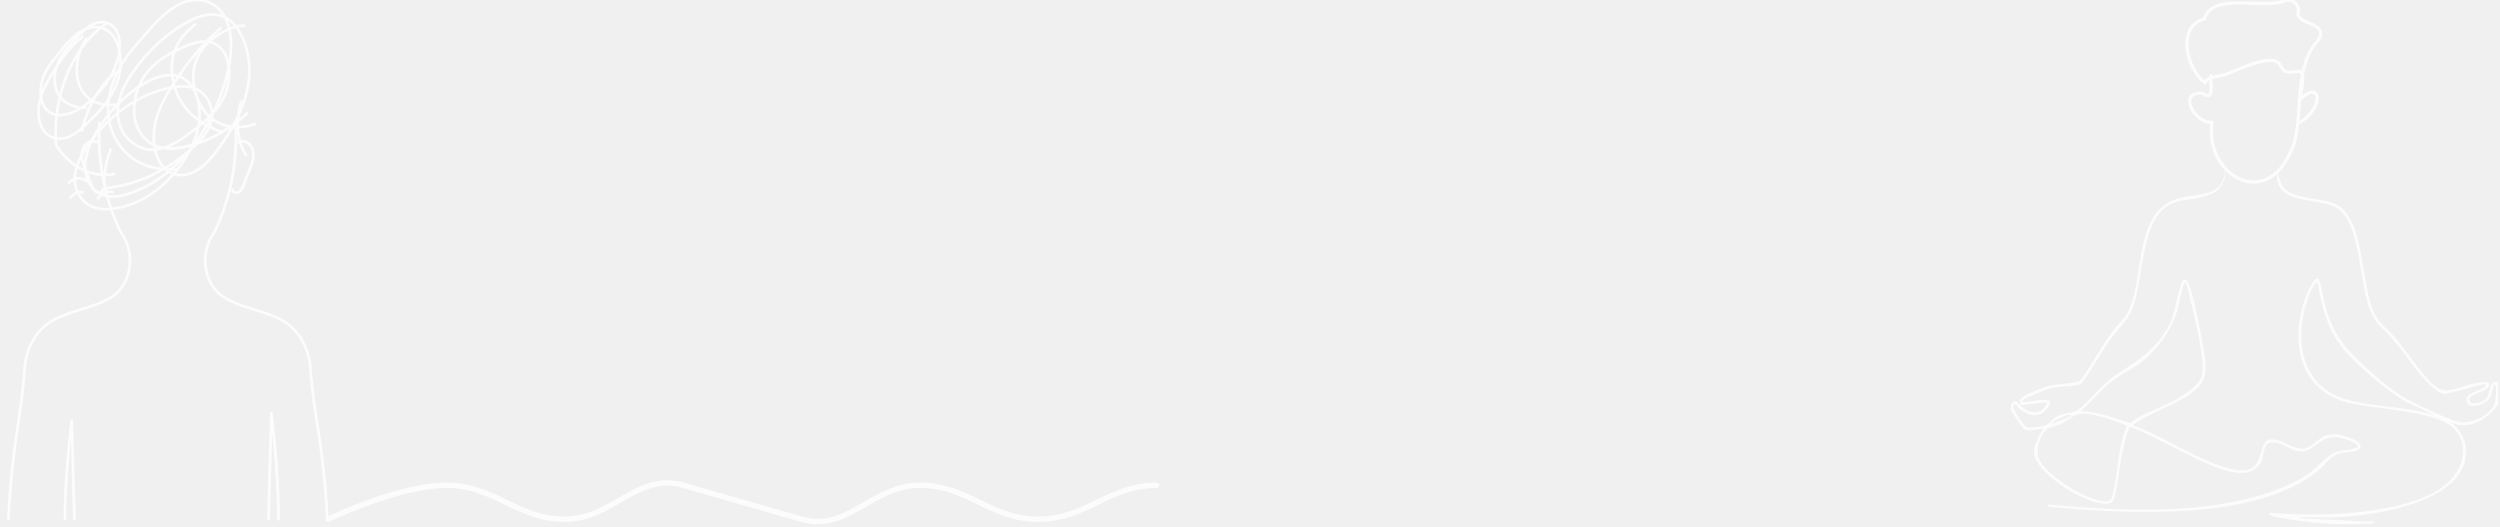
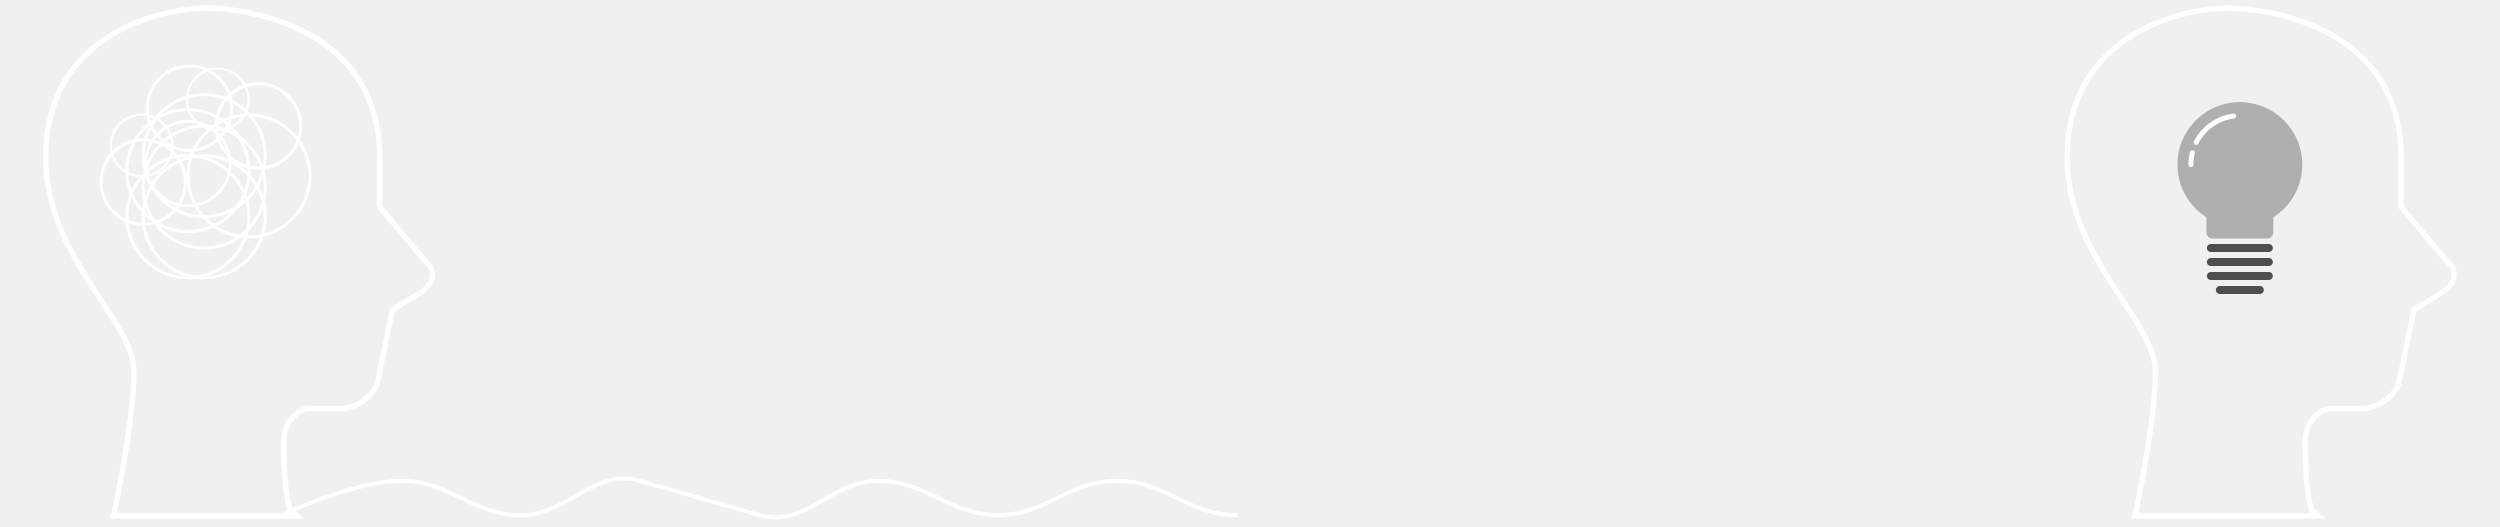
<svg xmlns="http://www.w3.org/2000/svg" width="930" height="196" viewBox="0 0 930 196" fill="none">
-   <g opacity="0.8" clip-path="url(#clip0_348_1073)">
-     <path d="M3.086 193.584C4.691 163.086 7.72 157.409 9.225 136.519C9.697 129.972 13.139 123.658 17.805 120.374C24.942 115.35 34.636 115.065 41.871 110.253C45.141 108.079 47.526 104.024 48.169 99.548C48.825 94.978 47.65 90.066 45.07 86.654C38.965 74.334 36.098 59.657 37.016 45.301" stroke="white" style="stroke:white;stroke-opacity:1;" stroke-miterlimit="10" />
-     <path d="M24.157 193.584C24.157 179.935 25.428 167.847 26.685 155.996C27.015 168.486 27.346 180.975 27.676 193.465" stroke="white" style="stroke:white;stroke-opacity:1;" stroke-miterlimit="10" />
-     <path d="M103.602 193.585C103.602 179.308 102.228 165.177 100.937 153.367C100.583 166.733 100.23 180.099 99.876 193.465" stroke="white" style="stroke:white;stroke-opacity:1;" stroke-miterlimit="10" />
-     <path d="M36.345 53.058C35.236 52.374 33.868 52.352 32.745 53.001C31.622 53.65 30.769 54.956 30.501 56.436C30.11 58.591 30.91 60.774 31.689 62.767C32.423 64.643 33.157 66.52 33.891 68.397C34.365 69.61 34.909 70.912 35.902 71.495C36.895 72.078 38.409 71.388 38.397 70.043" stroke="white" style="stroke:white;stroke-opacity:1;" stroke-miterlimit="10" />
-     <path d="M121.786 193.584C120.181 163.086 116.945 157.409 115.44 136.519C114.968 129.972 111.525 123.658 106.86 120.374C99.722 115.35 90.028 115.065 82.793 110.253C79.524 108.079 77.139 104.024 76.496 99.548C75.84 94.978 77.015 90.066 79.595 86.654C85.699 74.334 88.567 59.657 87.649 45.301" stroke="white" style="stroke:white;stroke-opacity:1;" stroke-miterlimit="10" />
-     <path d="M88.321 53.058C89.43 52.374 90.797 52.352 91.92 53.001C93.043 53.65 93.896 54.956 94.165 56.436C94.556 58.591 93.756 60.774 92.976 62.767C92.243 64.643 91.509 66.52 90.775 68.397C90.3 69.61 89.756 70.912 88.763 71.495C87.77 72.078 86.257 71.388 86.269 70.043" stroke="white" style="stroke:white;stroke-opacity:1;" stroke-miterlimit="10" />
-     <path d="M43.833 38.905C38.932 39.474 33.309 38.593 30.337 33.441C27.057 27.754 28.655 19.123 32.414 13.974M32.248 40.173C27.765 40.212 22.532 38.468 20.831 33.018C19.751 29.556 20.488 25.484 22.035 22.343C23.582 19.202 25.845 16.808 28.067 14.47C30.179 12.248 32.35 9.984 34.917 8.863C37.485 7.742 40.572 7.984 42.566 10.386C45.89 14.39 44.539 21.724 42.047 26.663C38.565 33.564 33.324 38.903 27.369 41.615C23.637 43.314 18.834 43.608 16.402 39.519C14.681 36.625 14.815 32.392 16 29.065C17.184 25.739 19.243 23.112 21.256 20.564C23.917 17.2 26.644 13.774 29.994 11.734C33.344 9.693 37.493 9.257 40.615 11.846C45.047 15.519 45.825 24.058 43.688 30.345C41.55 36.631 37.269 41.14 33.061 45.242C30.561 47.679 27.956 50.111 24.947 51.154C21.937 52.198 18.4 51.578 16.273 48.592C14.225 45.717 13.921 41.253 14.786 37.482C15.651 33.712 17.508 30.488 19.403 27.437C22.74 22.061 26.395 16.844 30.991 13.428M36.184 74.218C37.65 71.979 40.089 70.596 42.202 71.603M25.896 73.859C27.292 72.061 29.366 70.943 31.233 71.704M25.29 68.218C27.312 66.139 30.419 65.467 32.399 67.613M38.828 69.124C38.444 64.335 39.666 59.556 41.318 55.257M30.422 48.904C32.428 39.81 37.06 31.761 43.173 26.747M42.791 64.669C34.754 66.476 26.09 62.266 20.881 54.022C19.303 35.658 27.333 16.535 39.998 8.494" stroke="white" style="stroke:white;stroke-opacity:1;" stroke-miterlimit="10" />
-     <path d="M95.164 45.958C89.471 48.163 82.955 47.828 78.034 43.468C73.112 39.108 70.395 30.193 72.781 23.052C74.406 18.187 77.962 14.91 81.623 12.654C84.653 10.787 87.947 9.428 91.291 9.598M92.248 41.916C85.301 48.405 77.216 52.778 68.805 54.595C65.642 55.279 62.378 55.601 59.246 54.701C56.114 53.8 53.105 51.551 51.395 47.987C48.497 41.945 50.089 33.578 53.732 28.277C57.375 22.976 62.601 20.107 67.73 17.739C72.485 15.543 78.25 13.838 82.173 17.995C85.95 21.997 86.016 29.933 83.593 35.456C81.17 40.979 76.915 44.619 72.753 47.896C67.817 51.781 62.515 55.558 56.762 55.695C51.009 55.831 44.782 51.083 43.904 43.612C43.193 37.562 46.035 31.806 49.159 27.265C54.749 19.138 61.708 12.646 69.39 8.389C73.677 6.014 78.501 4.325 82.948 6.12C89.915 8.931 93.578 19.784 92.611 29.274C91.644 38.765 87.129 46.965 82.181 53.995C79.433 57.9 76.409 61.671 72.672 63.717C68.936 65.763 64.328 65.783 61.113 62.551C57.477 58.897 56.506 51.96 57.674 46.143C58.841 40.327 61.746 35.408 64.749 30.867C69.919 23.052 75.653 15.757 82.356 10.309M91.773 58.012C87.898 52.756 87.668 44.2 89.816 37.448M82.778 49.16C77.412 47.298 72.041 44.41 68.247 39.087C64.453 33.764 62.606 25.548 64.957 18.942C66.533 14.515 69.679 11.434 72.859 8.899M66.129 63.027C60.751 63.275 55.219 62.617 50.359 59.585C45.498 56.553 41.388 50.83 40.436 43.872C39.603 37.782 41.248 31.466 43.908 26.36C46.569 21.253 50.179 17.152 53.748 13.113C57.955 8.351 62.308 3.477 67.579 1.181C72.85 -1.116 79.329 -0.221 82.982 5.274C87.059 11.403 86.331 20.799 84.297 28.489C78.694 49.674 64.58 66.606 48.015 72.015C45.184 72.939 42.224 73.548 39.355 72.854C36.486 72.16 33.703 69.98 32.431 66.531C30.379 60.972 32.76 54.359 35.649 49.484C40.64 41.065 47.334 34.406 54.856 30.38C59.801 27.732 65.894 26.411 70.145 30.657C73.354 33.861 74.647 39.645 74.103 44.892C73.56 50.139 71.427 54.896 68.859 58.977C62.221 69.526 52.301 76.398 41.926 77.636C39.096 77.974 36.164 77.891 33.524 76.508C30.884 75.124 28.572 72.249 27.974 68.598C27.183 63.767 29.449 59.02 31.913 55.286C40.137 42.821 51.938 34.531 64.395 32.466C67.444 31.96 70.637 31.837 73.489 33.341C76.342 34.845 78.772 38.316 78.853 42.353C78.948 47.163 75.904 50.997 72.935 53.814C62.976 63.262 50.978 68.956 38.723 70.05" stroke="white" style="stroke:white;stroke-opacity:1;" stroke-miterlimit="10" />
-     <path d="M122.105 193.146C122.105 193.146 148.245 180.522 166.131 180.522C184.017 180.522 192.271 193.146 210.157 193.146C228.043 193.146 236.99 175.592 254.183 180.522C271.376 185.452 281.016 188.216 298.209 193.146C315.402 198.076 324.349 180.522 342.235 180.522C360.121 180.522 368.375 193.146 386.261 193.146C404.147 193.146 412.401 180.522 430.287 180.522" stroke="white" style="stroke:white;stroke-opacity:1;" stroke-width="2" stroke-linecap="round" />
-     <path d="M822.48 28.045C822.068 30.544 824.014 38.043 819.418 34.706C809.856 33.873 816.201 45.862 822.87 45.546C820.066 64.515 842.073 78.127 851.756 57.129C857.875 46.85 852.027 25.478 862.49 14.886C866.154 8.599 855.989 9.361 854.782 5.397C855.704 2.587 853.973 -0.085 850.668 0.002C842.421 3.988 823.266 -3.446 819.917 7.113C809.666 9.616 813.275 25.919 820.358 30.77C820.467 28.514 826.587 28.356 828.649 27.443C850.721 17.677 846.911 24.938 850.078 26.485C852.878 27.851 856.187 24.926 856.51 28.021C856.83 31.116 856.106 34.212 855.386 37.242C863.99 28.696 864.311 40.816 855.386 45.546" stroke="white" style="stroke:white;stroke-opacity:1;" stroke-width="1.2" stroke-linecap="round" stroke-linejoin="round" />
-     <path d="M880.051 193.978L855.804 192.829C855.717 192.173 856.658 192.475 857.113 192.456C861.23 192.286 865.4 192.674 869.51 192.452C883.277 191.71 915.413 187.133 917.312 169.592C917.876 164.366 915.71 160.309 911.784 157.095C915.586 158.666 918.474 158.561 922.185 156.787C924.314 155.769 929.443 151.866 929.443 149.38V142.045C925.487 141.412 926.664 146.276 924.817 148.325C923.832 149.418 919.609 151.139 918.722 149.18C917.665 146.852 924.122 145.763 925.288 144.467C928.691 140.681 920.839 142.557 919.218 142.904C913.672 144.087 909.998 147.459 905.151 143.036C900.071 138.402 895.382 130.705 890.73 125.307C887.951 122.082 885.067 120.443 883.16 116.333C878.238 105.72 879.671 84.148 870.627 76.964C865.382 72.793 850.942 75.155 848.471 67.922L847.185 64.008C845.384 76.907 863.75 73.053 869.875 77.717C878.802 84.517 877.2 107.084 882.653 117.595C884.616 121.381 887.714 123.355 890.35 126.44C894.167 130.901 897.359 135.976 901.266 140.342C903.117 142.407 906.79 146.573 909.667 146.524L924.55 142.795C924.592 143.394 924.682 143.68 924.167 144.102C922.813 145.206 916.755 146.242 917.564 149.203C918.478 152.548 923.524 150.661 925.321 149.022C927.017 147.477 927.036 145.251 927.563 143.175C929.281 141.921 928.277 149.041 928.149 149.595C927.051 154.36 918.974 157.909 914.405 156.907C911.167 156.199 900.285 151.011 896.871 149.256C891.226 146.359 886.387 142.327 881.716 138.097C873.173 130.359 868.202 125.329 864.998 113.831C864.562 112.271 863.185 103.938 862.343 103.678C860.549 103.128 858.165 109.273 857.665 110.618C852.044 125.781 854.698 144.166 871.955 149.376C882.104 152.439 905.215 152.394 912.341 158.972C918.865 164.992 916.511 174.003 910.656 179.481C897.615 191.676 861.809 192.381 844.922 190.738C844.414 190.689 844.027 190.196 844.151 191.134C844.602 192.045 847.87 192.509 848.953 192.723C860.644 195.021 871.932 195.379 883.108 194.671L882.942 193.884C881.976 193.925 881.01 193.959 880.043 193.978H880.051ZM873.079 148.634C856.473 144.072 853.352 127.371 858.049 112.509C858.575 110.847 859.779 107.528 860.745 106.18C861.114 105.664 861.422 105.049 862.185 105.178C863.607 114.502 866.333 124.116 872.891 131.138C879.178 137.874 886.992 144.622 894.87 149.387L905.771 154.455C895.209 151.203 883.676 151.542 873.083 148.63L873.079 148.634Z" fill="white" style="fill:white;fill-opacity:1;" />
-     <path d="M869.515 161.614C863.514 161.09 862.923 164.002 858.779 166.281C853.966 168.926 849.055 162.416 844.046 163.573C840.444 164.405 841.959 172.479 836.913 174.483C832.066 176.408 823.113 172.298 818.472 170.211C810.049 166.417 802.152 161.361 793.436 158.219C799.554 152.685 817.07 148.955 819.912 140.531C821.262 136.527 819.882 131.143 819.179 126.992C818.239 121.42 816.953 114.718 815.415 109.315C815.08 108.136 814.155 104.022 812.779 104.03C811.862 104.109 811.719 105.069 811.455 105.729C809.101 111.617 809.474 117.362 805.619 123.209C799.862 131.942 794.587 134.289 786.554 139.861C781.256 143.534 777.887 148.88 773.111 152.357C771.186 153.759 767.933 153.487 765.376 154.772C763.646 155.639 762.285 157.745 760.965 158.253C759.717 158.735 755.092 159.255 753.873 158.897C753.133 158.679 749.414 153.212 749.18 152.312C749.105 152.033 748.722 149.939 749.658 150.327C752.719 154.113 758.262 156.622 761.65 151.792C762.533 150.534 763.583 149.076 761.326 148.801C758.329 148.435 755.453 149.543 752.482 149.569C752.433 149.227 752.441 149.091 752.659 148.812C753.317 147.98 761.183 144.826 762.612 144.483C765.97 143.673 770.05 143.907 773.247 143.093C773.807 142.95 774.273 142.683 774.645 142.234C778.338 137.194 781.26 131.603 784.862 126.506C787.179 123.228 791.165 119.333 792.752 115.968C797.824 105.212 795.685 80.54 808.368 75.548C812.196 74.041 815.065 74.539 819.066 73.333C822.297 72.361 823.962 71.811 825.339 70.346C827.873 67.644 828.102 63.64 828.001 63.609C827.922 63.587 827.501 65.881 826.677 67.543C823.293 74.377 813.234 71.103 805.935 75.748C794.162 83.241 797.339 105.066 791.511 116.232C790.164 118.813 787.656 120.824 785.983 123.111C781.655 129.03 778.218 135.566 773.927 141.511C769.956 143.067 765.594 142.555 761.496 143.734C759.773 144.231 753.554 146.729 752.287 147.678C751.158 148.526 751.016 149.645 751.978 150.711L761.496 149.569C760.446 153.258 757.276 154.211 753.843 152.531C752.538 151.89 750.354 149.181 749.662 149.178C748.413 149.17 747.834 151.231 748.041 152.293C748.229 153.25 752.275 159.251 753.091 159.677C755.084 160.717 757.874 159.591 759.991 159.349C758.931 161.99 756.491 165.159 756.637 168.135C756.942 174.457 768.245 181.98 773.45 184.436C776.27 185.766 784.757 189.609 786.483 185.683C788.499 176.815 788.799 167.453 792.165 158.939C794.007 158.551 814.885 169.725 818.472 171.33C824.489 174.023 837.68 180.145 841.339 171.382C842.144 169.453 842.012 165.264 844.422 164.692C849.521 163.486 853.252 170.384 859.445 166.937C863.442 164.714 864.367 162.201 869.891 162.733C871.173 162.857 878.04 164.725 876.844 166.485C872.866 167.886 869.82 166.899 866.319 169.683C861.63 173.409 860.144 175.941 854.18 178.974C829.133 191.711 792.902 190.686 761.954 187.669V188.501C791.217 191.097 838.282 194.088 861.938 175.459C865.1 172.968 866.857 169.269 871.109 168.463C873.227 168.063 875.558 168.485 877.604 167.065C880.484 164.292 871.192 161.753 869.515 161.606V161.614ZM767.512 155.032C768.249 154.746 770.231 153.638 770.513 154.832L763 157.842C763.891 156.588 766.064 155.597 767.512 155.028V155.032ZM789.04 165.302C787.637 171.394 787.344 178.921 785.746 184.579C785.095 186.881 783.84 186.636 781.689 186.343C775.258 185.469 760.537 176.525 758.307 170.256C757.235 167.246 758.875 162.137 761.116 159.918C762.022 159.022 764.978 158.464 766.512 157.797C768.136 157.089 771.788 154.365 772.656 154.166C777.451 153.077 786.69 156.347 791.165 158.438C790.251 160.653 789.578 162.97 789.04 165.306V165.302ZM774.269 152.952C778.53 148.635 782.508 143.937 787.521 140.456C790.717 138.237 794.365 136.677 797.365 134.134C803.311 129.098 807.932 122.388 810.151 114.959C810.959 112.246 811.437 108.015 812.505 105.653C812.738 105.141 812.542 105.062 813.343 105.175C814.159 109.319 815.351 113.38 816.242 117.513C817.386 122.806 820.085 134.236 819.269 139.134C818.578 143.274 812.046 147.226 808.575 149.117C803.262 152.014 797.204 153.597 792.402 157.405C786.498 155.409 780.591 153.178 774.273 152.952H774.269Z" fill="white" style="fill:white;fill-opacity:1;" />
-   </g>
-   <defs>
-     <clipPath id="clip0_348_1073">
-       <rect width="929.443" height="195.479" fill="white" style="fill:white;fill-opacity:1;" />
-     </clipPath>
-   </defs>
+   <path d="M105 191.599C105 191.599 131.337 178.88 149.357 178.88C167.378 178.88 175.694 191.599 193.714 191.599C211.735 191.599 220.749 173.913 238.071 178.88C255.394 183.847 265.106 186.632 282.429 191.599C299.751 196.566 308.765 178.88 326.786 178.88C344.806 178.88 353.122 191.599 371.143 191.599C389.163 191.599 397.479 178.88 415.5 178.88C433.521 178.88 441.837 191.599 459.857 191.599" stroke="white" style="stroke:white;stroke-opacity:1;" stroke-width="1.5" stroke-linecap="round" />
+   <path d="M69.899 86.754C57.071 86.754 46.635 76.318 46.635 63.49C46.635 50.662 57.071 40.226 69.899 40.226C82.727 40.226 93.163 50.662 93.163 63.49C93.163 76.318 82.727 86.754 69.899 86.754ZM69.899 41.356C57.695 41.356 47.765 51.285 47.765 63.49C47.765 75.695 57.694 85.623 69.899 85.623C82.104 85.623 92.032 75.695 92.032 63.49C92.032 51.285 82.104 41.356 69.899 41.356Z" fill="white" style="fill:white;fill-opacity:1;" />
+   <path d="M75.969 92.824C63.141 92.824 52.705 82.388 52.705 69.56C52.705 56.732 63.141 46.296 75.969 46.296C88.797 46.296 99.233 56.732 99.233 69.56C99.233 82.388 88.797 92.824 75.969 92.824ZM75.969 47.426C63.765 47.426 53.836 57.355 53.836 69.56C53.836 81.765 63.764 91.693 75.969 91.693C88.174 91.693 98.103 81.765 98.103 69.56C98.103 57.355 88.174 47.426 75.969 47.426Z" fill="white" style="fill:white;fill-opacity:1;" />
+   <path d="M75.969 81.179C63.141 81.179 52.705 70.743 52.705 57.915C52.705 45.087 63.141 34.651 75.969 34.651C88.797 34.651 99.233 45.087 99.233 57.915C99.233 70.743 88.797 81.179 75.969 81.179ZM75.969 35.782C63.765 35.782 53.836 45.711 53.836 57.915C53.836 70.12 63.764 80.049 75.969 80.049C88.174 80.049 98.103 70.12 98.103 57.915C98.103 45.711 88.174 35.782 75.969 35.782Z" fill="white" style="fill:white;fill-opacity:1;" />
+   <path d="M92.598 88.722C79.77 88.722 69.334 78.286 69.334 65.458C69.334 52.63 79.77 42.194 92.598 42.194C105.426 42.194 115.862 52.63 115.862 65.458C115.862 78.286 105.426 88.722 92.598 88.722ZM92.598 43.325C80.394 43.325 70.465 53.254 70.465 65.458C70.465 77.663 80.393 87.592 92.598 87.592C104.803 87.592 114.731 77.663 114.731 65.458C114.731 53.254 104.803 43.325 92.598 43.325Z" fill="white" style="fill:white;fill-opacity:1;" />
+   <path d="M53.269 83.997C44.298 83.997 37 76.699 37 67.728C37 58.757 44.298 51.459 53.269 51.459C62.24 51.459 69.538 58.757 69.538 67.728C69.538 76.699 62.24 83.997 53.269 83.997ZM53.269 52.59C44.922 52.59 38.131 59.38 38.131 67.728C38.131 76.076 44.921 82.867 53.269 82.867C61.617 82.867 68.408 76.076 68.408 67.728C68.408 59.38 61.617 52.59 53.269 52.59Z" fill="white" style="fill:white;fill-opacity:1;" />
+   <path d="M96.146 63.129C87.175 63.129 79.877 55.831 79.877 46.86C79.877 37.889 87.175 30.591 96.146 30.591C105.117 30.591 112.415 37.889 112.415 46.86C112.415 55.831 105.117 63.129 96.146 63.129ZM96.146 31.722C87.799 31.722 81.007 38.513 81.007 46.861C81.007 55.209 87.798 61.999 96.146 61.999C104.494 61.999 111.285 55.209 111.285 46.861C111.285 38.513 104.494 31.722 96.146 31.722Z" fill="white" style="fill:white;fill-opacity:1;" />
+   <path d="M52.682 65.949C46.138 65.949 40.815 60.625 40.815 54.081C40.815 47.538 46.138 42.214 52.682 42.214C59.226 42.214 64.55 47.538 64.55 54.081C64.55 60.625 59.226 65.949 52.682 65.949ZM52.682 43.04C46.593 43.04 41.64 47.994 41.64 54.083C41.64 60.171 46.593 65.124 52.682 65.124C58.771 65.124 63.724 60.171 63.724 54.083C63.724 47.994 58.771 43.04 52.682 43.04Z" fill="white" style="fill:white;fill-opacity:1;" />
+   <path d="M80.971 48.833C74.427 48.833 69.103 43.509 69.103 36.965C69.103 30.421 74.427 25.098 80.971 25.098C87.515 25.098 92.839 30.421 92.839 36.965C92.839 43.509 87.515 48.833 80.971 48.833ZM80.971 25.924C74.882 25.924 69.929 30.877 69.929 36.966C69.929 43.055 74.882 48.008 80.971 48.008C87.06 48.008 92.013 43.055 92.013 36.966C92.013 30.877 87.06 25.924 80.971 25.924Z" fill="white" style="fill:white;fill-opacity:1;" />
+   <path d="M70.486 56.538C61.515 56.538 54.217 49.24 54.217 40.269C54.217 31.298 61.515 24 70.486 24C79.457 24 86.755 31.298 86.755 40.269C86.755 49.24 79.457 56.538 70.486 56.538ZM70.486 25.132C62.139 25.132 55.347 31.922 55.347 40.27C55.347 48.618 62.138 55.409 70.486 55.409C78.834 55.409 85.624 48.618 85.624 40.27C85.624 31.922 78.834 25.132 70.486 25.132Z" fill="white" style="fill:white;fill-opacity:1;" />
+   <path d="M69.896 77.12C60.925 77.12 53.627 69.822 53.627 60.851C53.627 51.88 60.925 44.582 69.896 44.582C78.867 44.582 86.165 51.88 86.165 60.851C86.165 69.822 78.867 77.12 69.896 77.12ZM69.896 45.713C61.549 45.713 54.758 52.503 54.758 60.851C54.758 69.199 61.548 75.99 69.896 75.99C78.244 75.99 85.035 69.199 85.035 60.851C85.035 52.503 78.244 45.713 69.896 45.713Z" fill="white" style="fill:white;fill-opacity:1;" />
+   <path d="M69.899 103.878C57.071 103.878 46.635 93.442 46.635 80.614C46.635 67.786 57.071 57.35 69.899 57.35C82.727 57.35 93.163 67.786 93.163 80.614C93.163 93.442 82.727 103.878 69.899 103.878ZM69.899 58.48C57.695 58.48 47.765 68.409 47.765 80.614C47.765 92.819 57.694 102.747 69.899 102.747C82.104 102.747 92.032 92.819 92.032 80.614C92.032 68.409 82.104 58.48 69.899 58.48Z" fill="white" style="fill:white;fill-opacity:1;" />
+   <path d="M75.969 103.878C63.141 103.878 52.705 93.442 52.705 80.614C52.705 67.786 63.141 57.35 75.969 57.35C88.797 57.35 99.233 67.786 99.233 80.614C99.233 93.442 88.797 103.878 75.969 103.878ZM75.969 58.48C63.765 58.48 53.836 68.409 53.836 80.614C53.836 92.819 63.764 102.747 75.969 102.747C88.174 102.747 98.103 92.819 98.103 80.614C98.103 68.409 88.174 58.48 75.969 58.48Z" fill="white" style="fill:white;fill-opacity:1;" />
+   <path d="M42.438 190.695L42.169 191.911H43.414H107.755H110.458L108.406 190.151C108.3 190.061 108.112 189.813 107.89 189.293C107.678 188.795 107.471 188.135 107.275 187.323C106.882 185.7 106.556 183.568 106.297 181.114C105.779 176.213 105.538 170.138 105.538 164.531C105.538 159.223 107.719 156.115 109.849 154.316C110.926 153.406 112.006 152.819 112.815 152.461C113.218 152.283 113.551 152.163 113.778 152.088C113.872 152.058 113.947 152.035 114.001 152.019H126.822H126.839L126.855 152.019C130.137 151.908 133.46 150.49 136.024 148.411C138.562 146.353 140.483 143.539 140.781 140.518L145.966 115.29L157.504 108.117L157.591 108.063L157.665 107.993C158.912 106.808 160.422 105.164 160.823 103.149C161.249 101.006 160.38 98.781 157.681 96.579L141.248 76.985V58.69C141.248 33.637 128.186 19.658 113.569 12.001C99.016 4.379 82.913 3 76.551 3C70.156 3 55.328 4.792 42.062 12.629C28.73 20.505 17 34.483 17 58.69C17 77.33 25.343 92.577 33.564 105.472C34.886 107.546 36.201 109.553 37.477 111.501C40.192 115.645 42.734 119.526 44.815 123.238C47.871 128.691 49.814 133.591 49.814 138.151C49.814 147.71 47.978 160.827 46.129 171.6C45.206 176.977 44.283 181.752 43.59 185.184C43.244 186.899 42.956 188.278 42.754 189.228C42.653 189.702 42.574 190.07 42.52 190.318C42.493 190.442 42.473 190.537 42.459 190.6L42.443 190.671L42.439 190.689L42.438 190.693L42.438 190.694C42.438 190.695 42.438 190.695 43.414 190.911L42.438 190.695Z" stroke="white" style="stroke:white;stroke-opacity:1;" stroke-width="2" />
+   <path d="M794.438 190.695L794.169 191.911H795.414H859.755H862.458L860.406 190.151C860.3 190.061 860.112 189.813 859.89 189.293C859.678 188.795 859.471 188.135 859.275 187.323C858.882 185.7 858.556 183.568 858.297 181.114C857.779 176.213 857.538 170.138 857.538 164.531C857.538 159.223 859.719 156.115 861.849 154.316C862.926 153.406 864.006 152.819 864.815 152.461C865.218 152.283 865.551 152.163 865.778 152.088C865.872 152.058 865.947 152.035 866.001 152.019H878.822H878.839L878.855 152.019C882.137 151.908 885.46 150.49 888.024 148.411C890.562 146.353 892.483 143.539 892.781 140.518L897.966 115.29L909.504 108.117L909.591 108.063L909.665 107.993C910.912 106.808 912.422 105.164 912.823 103.149C913.249 101.006 912.38 98.781 909.681 96.579L893.248 76.985V58.69C893.248 33.637 880.186 19.658 865.569 12.001C851.017 4.379 834.913 3 828.551 3C822.156 3 807.328 4.792 794.062 12.629C780.73 20.505 769 34.483 769 58.69C769 77.33 777.343 92.577 785.564 105.472C786.886 107.546 788.201 109.553 789.477 111.501C792.192 115.645 794.734 119.526 796.815 123.238C799.871 128.691 801.814 133.591 801.814 138.151C801.814 147.71 799.978 160.827 798.129 171.6C797.206 176.977 796.283 181.752 795.59 185.184C795.244 186.899 794.956 188.278 794.754 189.228C794.653 189.702 794.574 190.07 794.52 190.318C794.493 190.442 794.473 190.537 794.459 190.6L794.443 190.671L794.439 190.689L794.438 190.693L794.438 190.694C794.438 190.695 794.438 190.695 795.414 190.911L794.438 190.695Z" stroke="white" style="stroke:white;stroke-opacity:1;" stroke-width="2" />
+   <path d="M840.659 109.356H825.794C824.972 109.356 824.307 108.69 824.307 107.869C824.307 107.047 824.972 106.382 825.794 106.382H840.659C841.481 106.382 842.146 107.047 842.146 107.869C842.146 108.69 841.481 109.356 840.659 109.356Z" fill="#4E4E4E" style="fill:#4E4E4E;fill:color(display-p3 0.306 0.306 0.306);fill-opacity:1;" />
+   <path d="M844.005 104.153H822.45C821.628 104.153 820.963 103.487 820.963 102.666C820.963 101.844 821.628 101.179 822.45 101.179H844.005C844.827 101.179 845.492 101.844 845.492 102.666C845.492 103.487 844.827 104.153 844.005 104.153Z" fill="#4E4E4E" style="fill:#4E4E4E;fill:color(display-p3 0.306 0.306 0.306);fill-opacity:1;" />
+   <path d="M844.005 98.95H822.45C821.628 98.95 820.963 98.284 820.963 97.463C820.963 96.641 821.628 95.976 822.45 95.976H844.005C844.827 95.976 845.492 96.641 845.492 97.463C845.492 98.284 844.827 98.95 844.005 98.95Z" fill="#4E4E4E" style="fill:#4E4E4E;fill:color(display-p3 0.306 0.306 0.306);fill-opacity:1;" />
+   <path d="M844.005 93.746H822.45C821.628 93.746 820.963 93.081 820.963 92.259C820.963 91.438 821.628 90.772 822.45 90.772H844.005C844.827 90.772 845.492 91.438 845.492 92.259C845.492 93.081 844.827 93.746 844.005 93.746Z" fill="#4E4E4E" style="fill:#4E4E4E;fill:color(display-p3 0.306 0.306 0.306);fill-opacity:1;" />
+   <path d="M833.228 84.456C846.056 84.456 856.456 74.056 856.456 61.228C856.456 48.399 846.056 38 833.228 38C820.399 38 810 48.399 810 61.228C810 74.056 820.399 84.456 833.228 84.456Z" fill="#AFAFAF" style="fill:#AFAFAF;fill:color(display-p3 0.688 0.688 0.688);fill-opacity:1;" />
+   <path d="M823.036 88.73H843.42C844.667 88.73 845.678 87.719 845.678 86.471V79.466C845.678 78.219 844.667 77.208 843.42 77.208H823.036C821.789 77.208 820.778 78.219 820.778 79.466V86.471C820.778 87.719 821.789 88.73 823.036 88.73Z" fill="#AFAFAF" style="fill:#AFAFAF;fill:color(display-p3 0.688 0.688 0.688);fill-opacity:1;" />
+   <path d="M816.991 53.901C816.849 53.901 816.705 53.869 816.57 53.799C816.113 53.567 815.931 53.007 816.164 52.55C819.055 46.878 824.539 43.022 830.837 42.237C831.345 42.173 831.81 42.535 831.874 43.044C831.937 43.553 831.576 44.018 831.066 44.081C825.382 44.79 820.43 48.271 817.819 53.394C817.655 53.716 817.329 53.901 816.991 53.901Z" fill="white" style="fill:white;fill-opacity:1;" />
+   <path d="M815.017 62.157C814.504 62.157 814.088 61.742 814.088 61.228C814.088 59.658 814.278 58.096 814.655 56.586C814.779 56.088 815.284 55.786 815.781 55.91C816.28 56.033 816.583 56.538 816.458 57.036C816.119 58.399 815.946 59.81 815.946 61.228C815.946 61.742 815.531 62.157 815.017 62.157Z" fill="white" style="fill:white;fill-opacity:1;" />
</svg>
